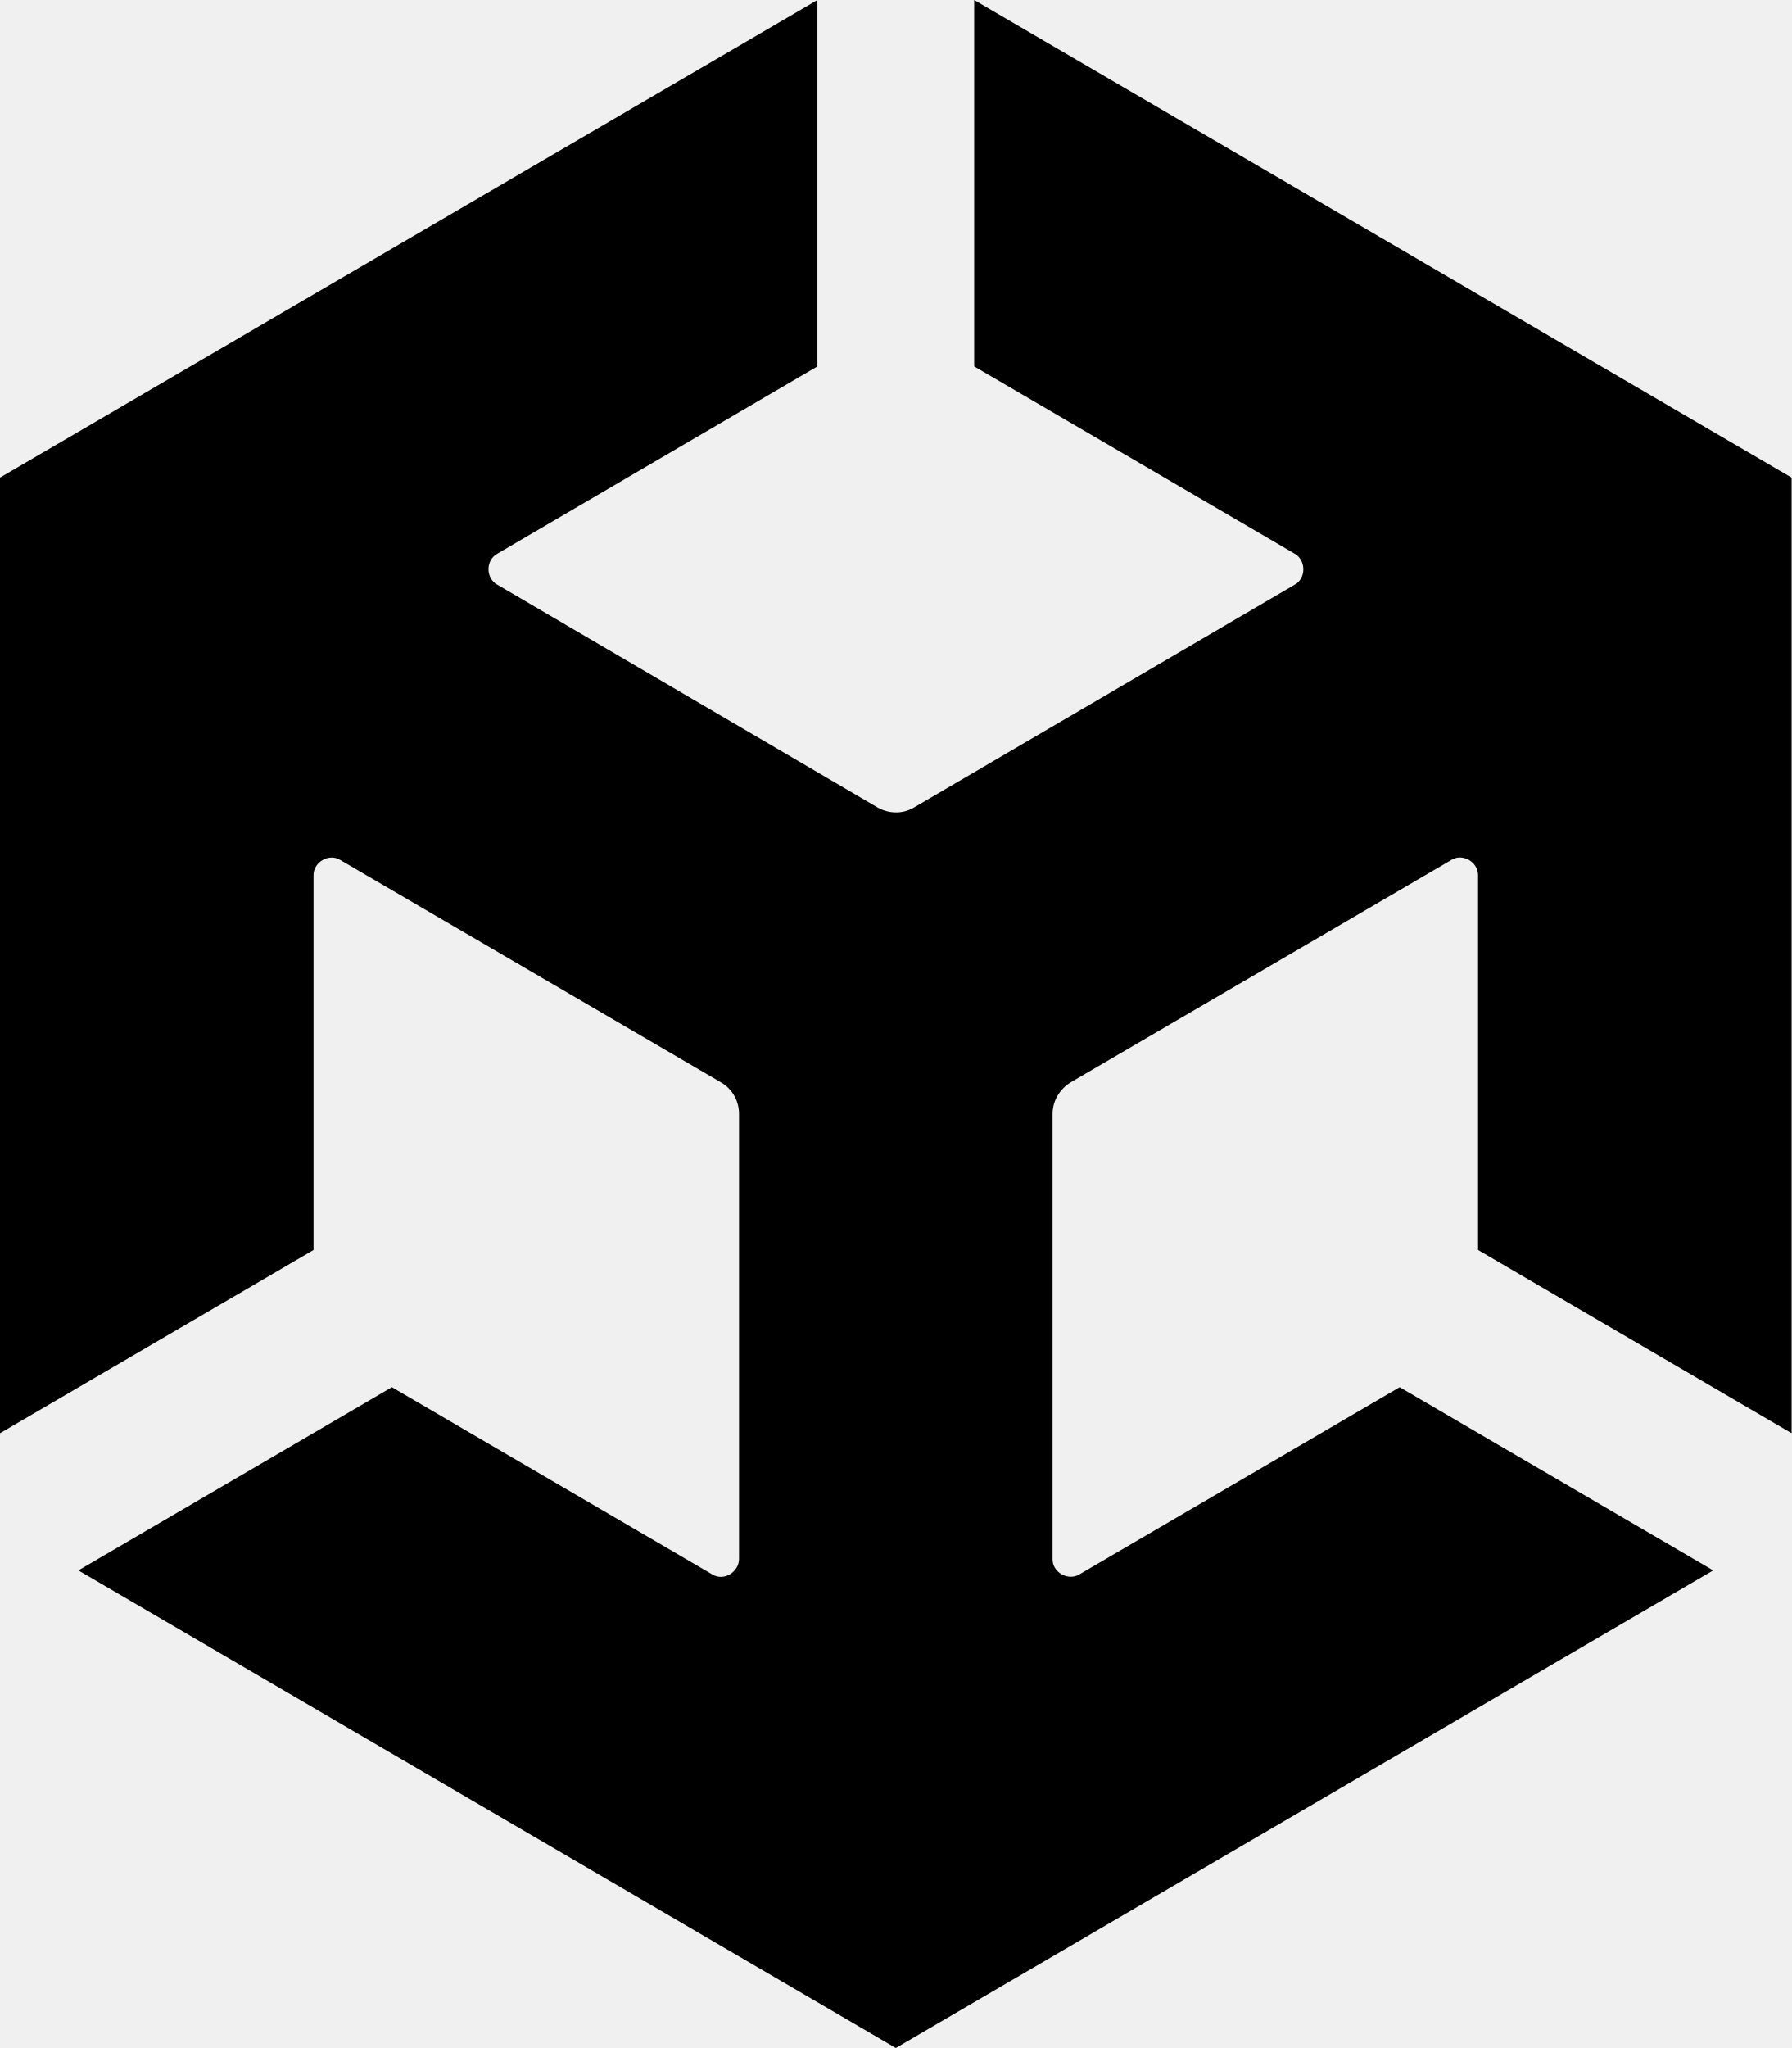
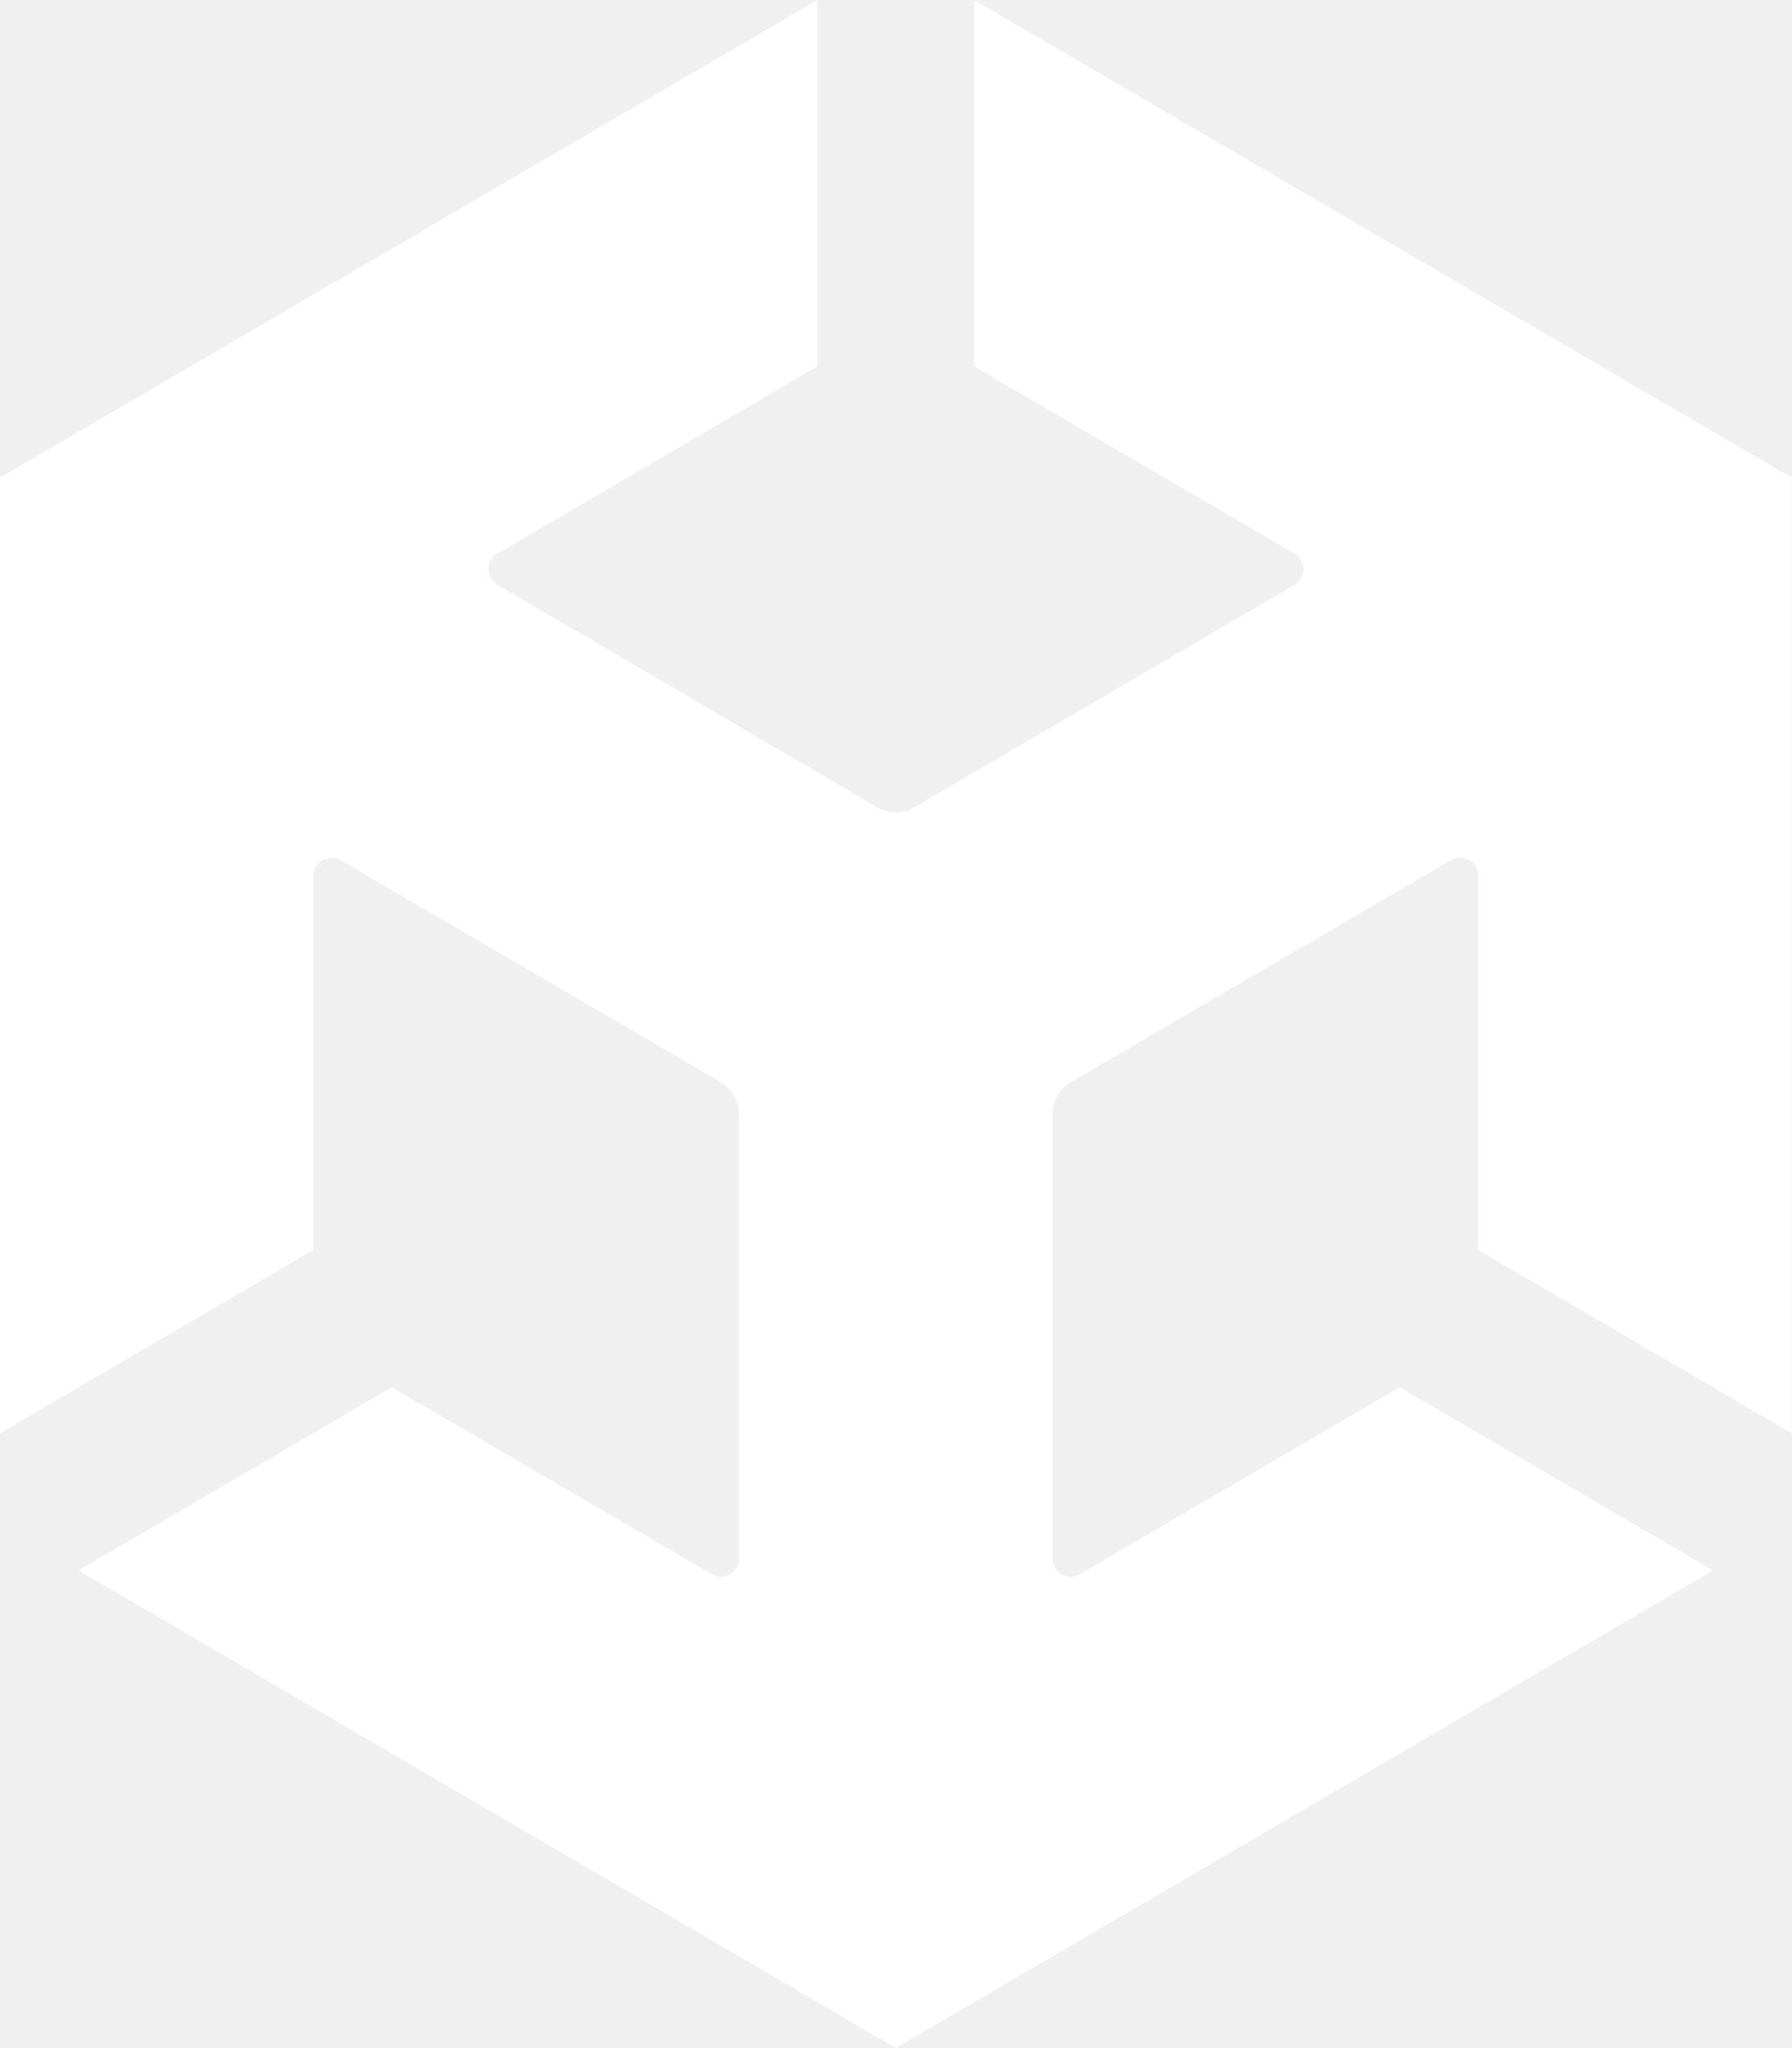
<svg xmlns="http://www.w3.org/2000/svg" viewBox="0 0 448 512">
-   <path d="M243.6 91.6L323.7 138.4C326.6 140 326.7 144.6 323.7 146.2L228.5 201.9C225.6 203.6 222.2 203.4 219.5 201.9L124.4 146.2C121.4 144.6 121.4 140 124.4 138.4L204.4 91.6V0L0 119.4V358.3L78.4 312.5V218.9C78.3 215.6 82.2 213.2 85.1 215L180.3 270.6C183.2 272.3 184.8 275.3 184.8 278.5V389.7C184.8 393 181 395.4 178.1 393.6L98 346.8L19.6 392.6L224 512L428.4 392.6L350 346.8L269.9 393.6C267.1 395.3 263.1 393.1 263.2 389.7V278.5C263.2 275.1 265.1 272.2 267.7 270.6L362.9 215C365.7 213.2 369.7 215.5 369.6 218.9V312.5L448 358.3V119.4L243.6 0V91.6z" />
+   <path fill="#ffffff" d="M243.6 91.6L323.7 138.4C326.6 140 326.7 144.6 323.7 146.2L228.5 201.9C225.6 203.6 222.2 203.4 219.5 201.9L124.4 146.2C121.4 144.6 121.4 140 124.4 138.4L204.4 91.6V0L0 119.4V358.3L78.4 312.5V218.9C78.3 215.6 82.2 213.2 85.1 215L180.3 270.6C183.2 272.3 184.8 275.3 184.8 278.5V389.7C184.8 393 181 395.4 178.1 393.6L98 346.8L19.6 392.6L224 512L428.4 392.6L350 346.8L269.9 393.6C267.1 395.3 263.1 393.1 263.2 389.7V278.5C263.2 275.1 265.1 272.2 267.7 270.6L362.9 215C365.7 213.2 369.7 215.5 369.6 218.9V312.5L448 358.3V119.4L243.6 0V91.6z" />
</svg>
